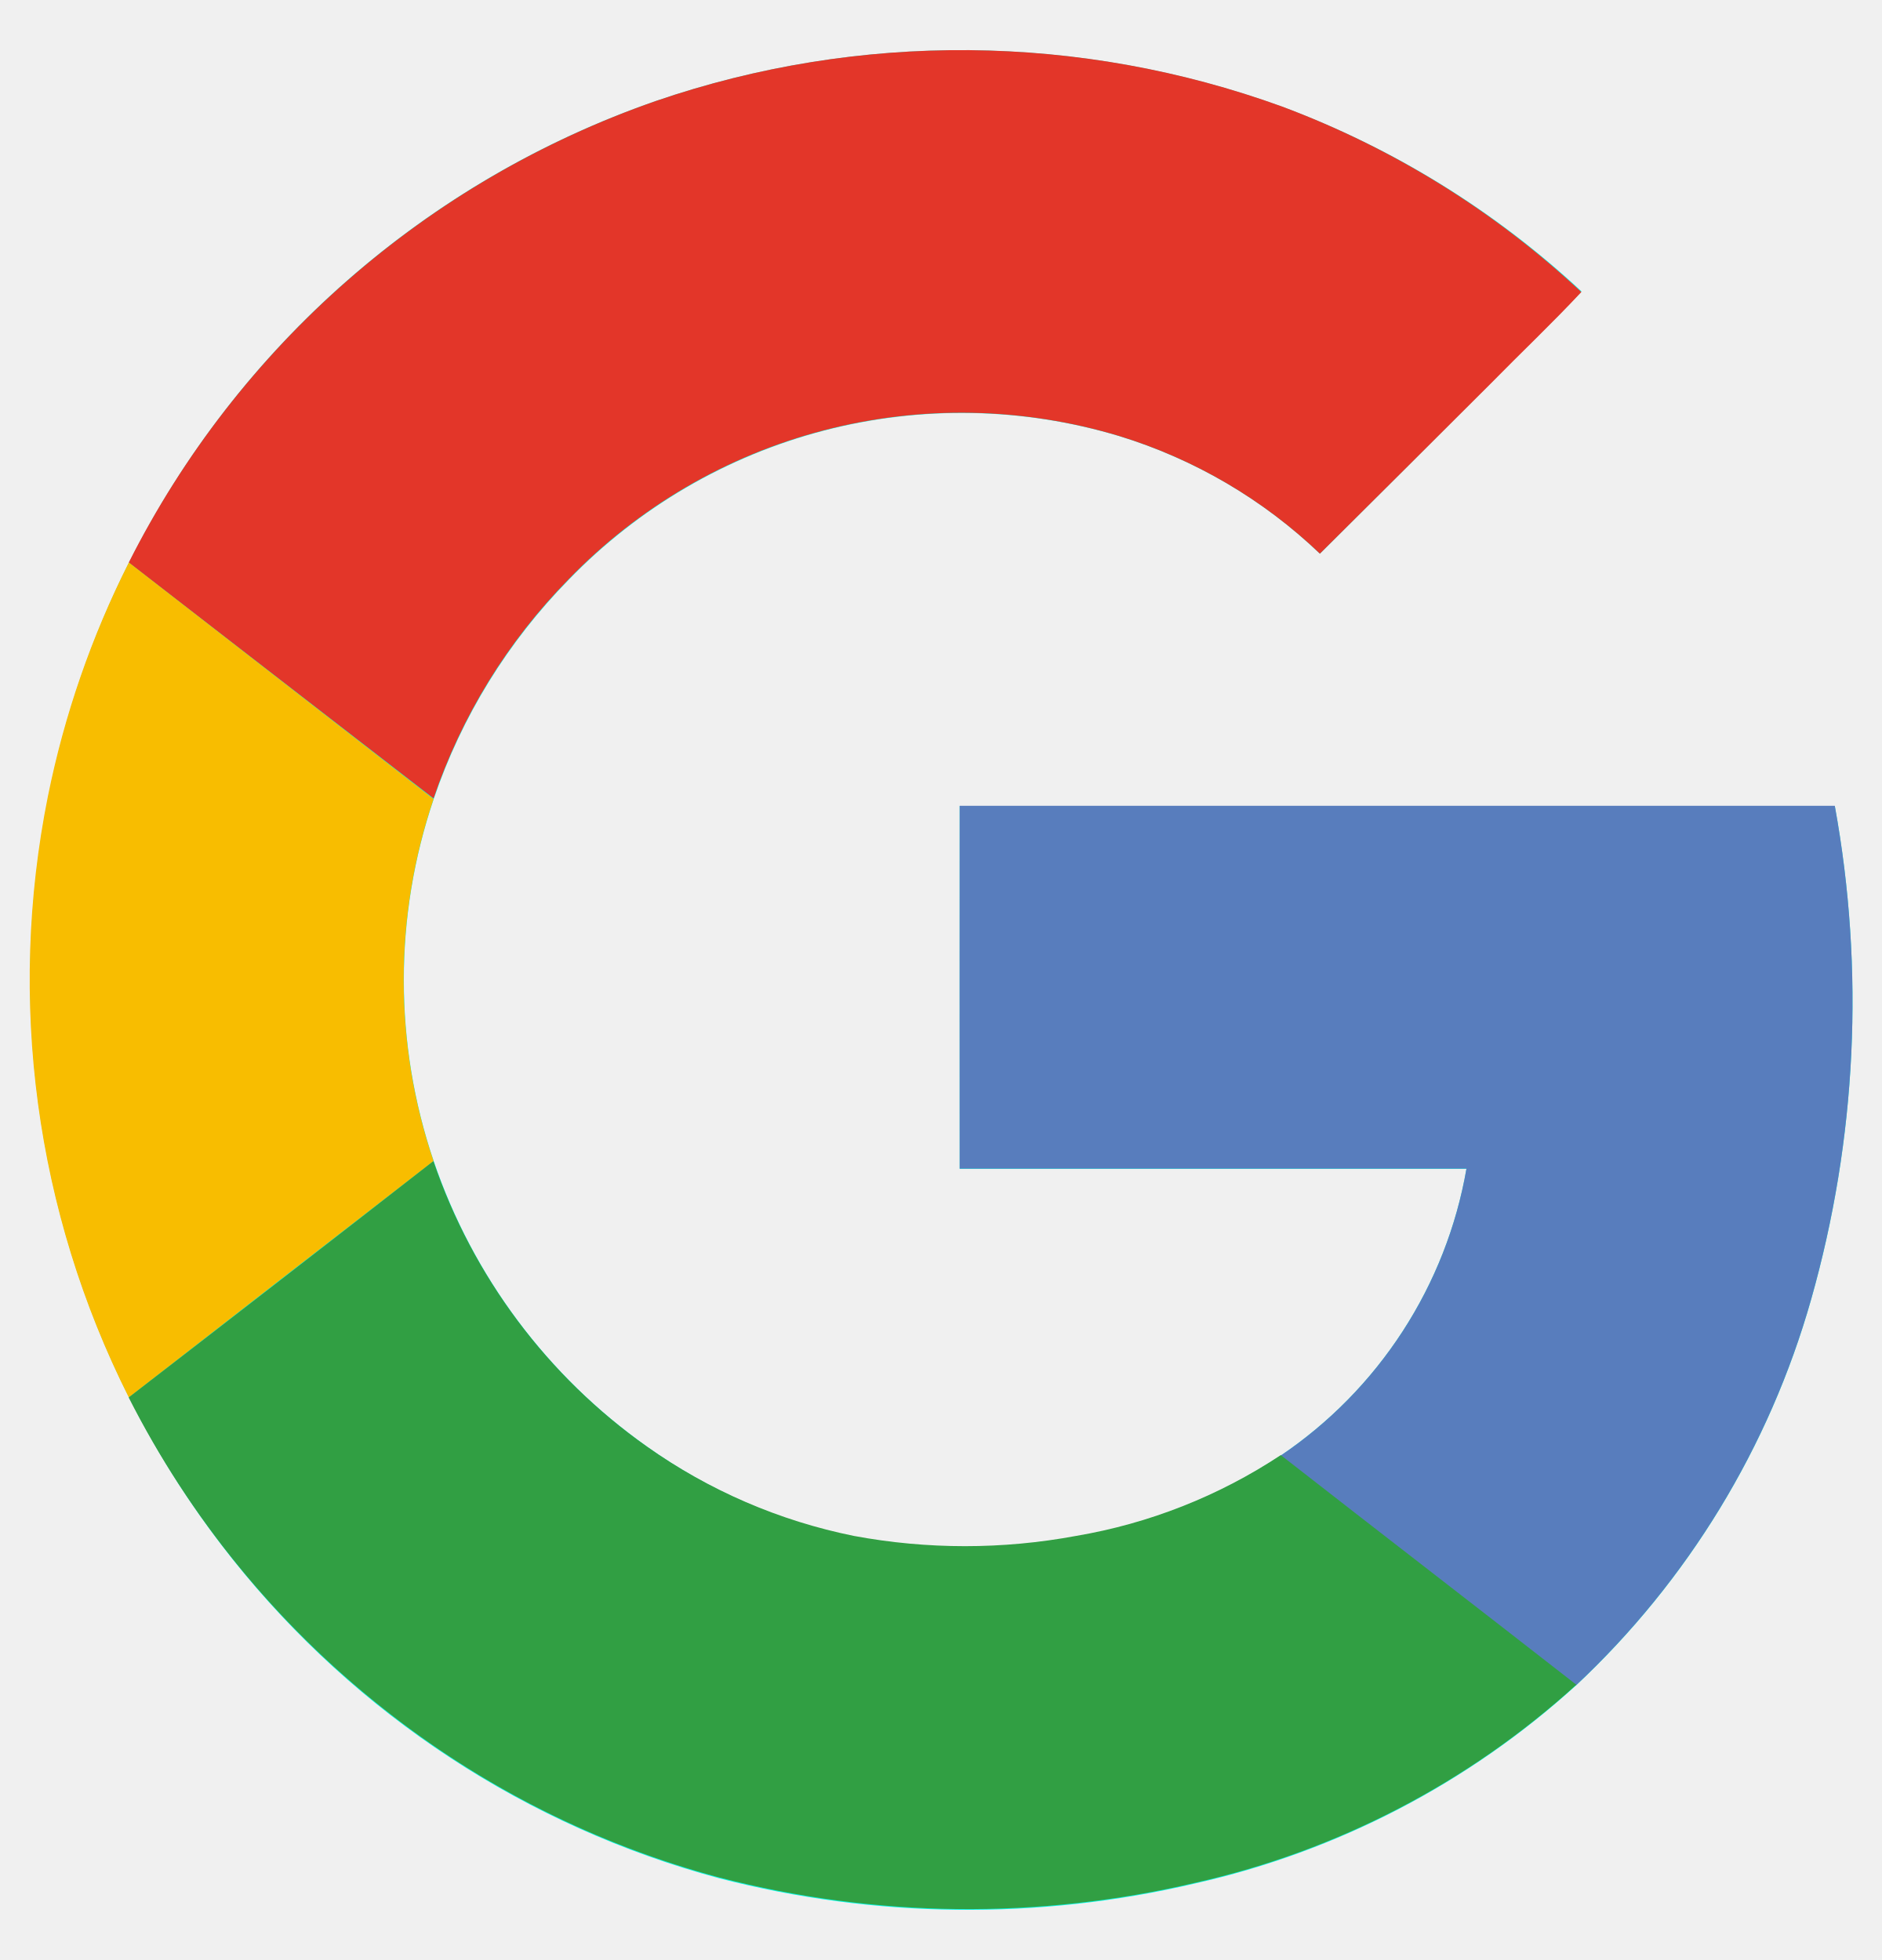
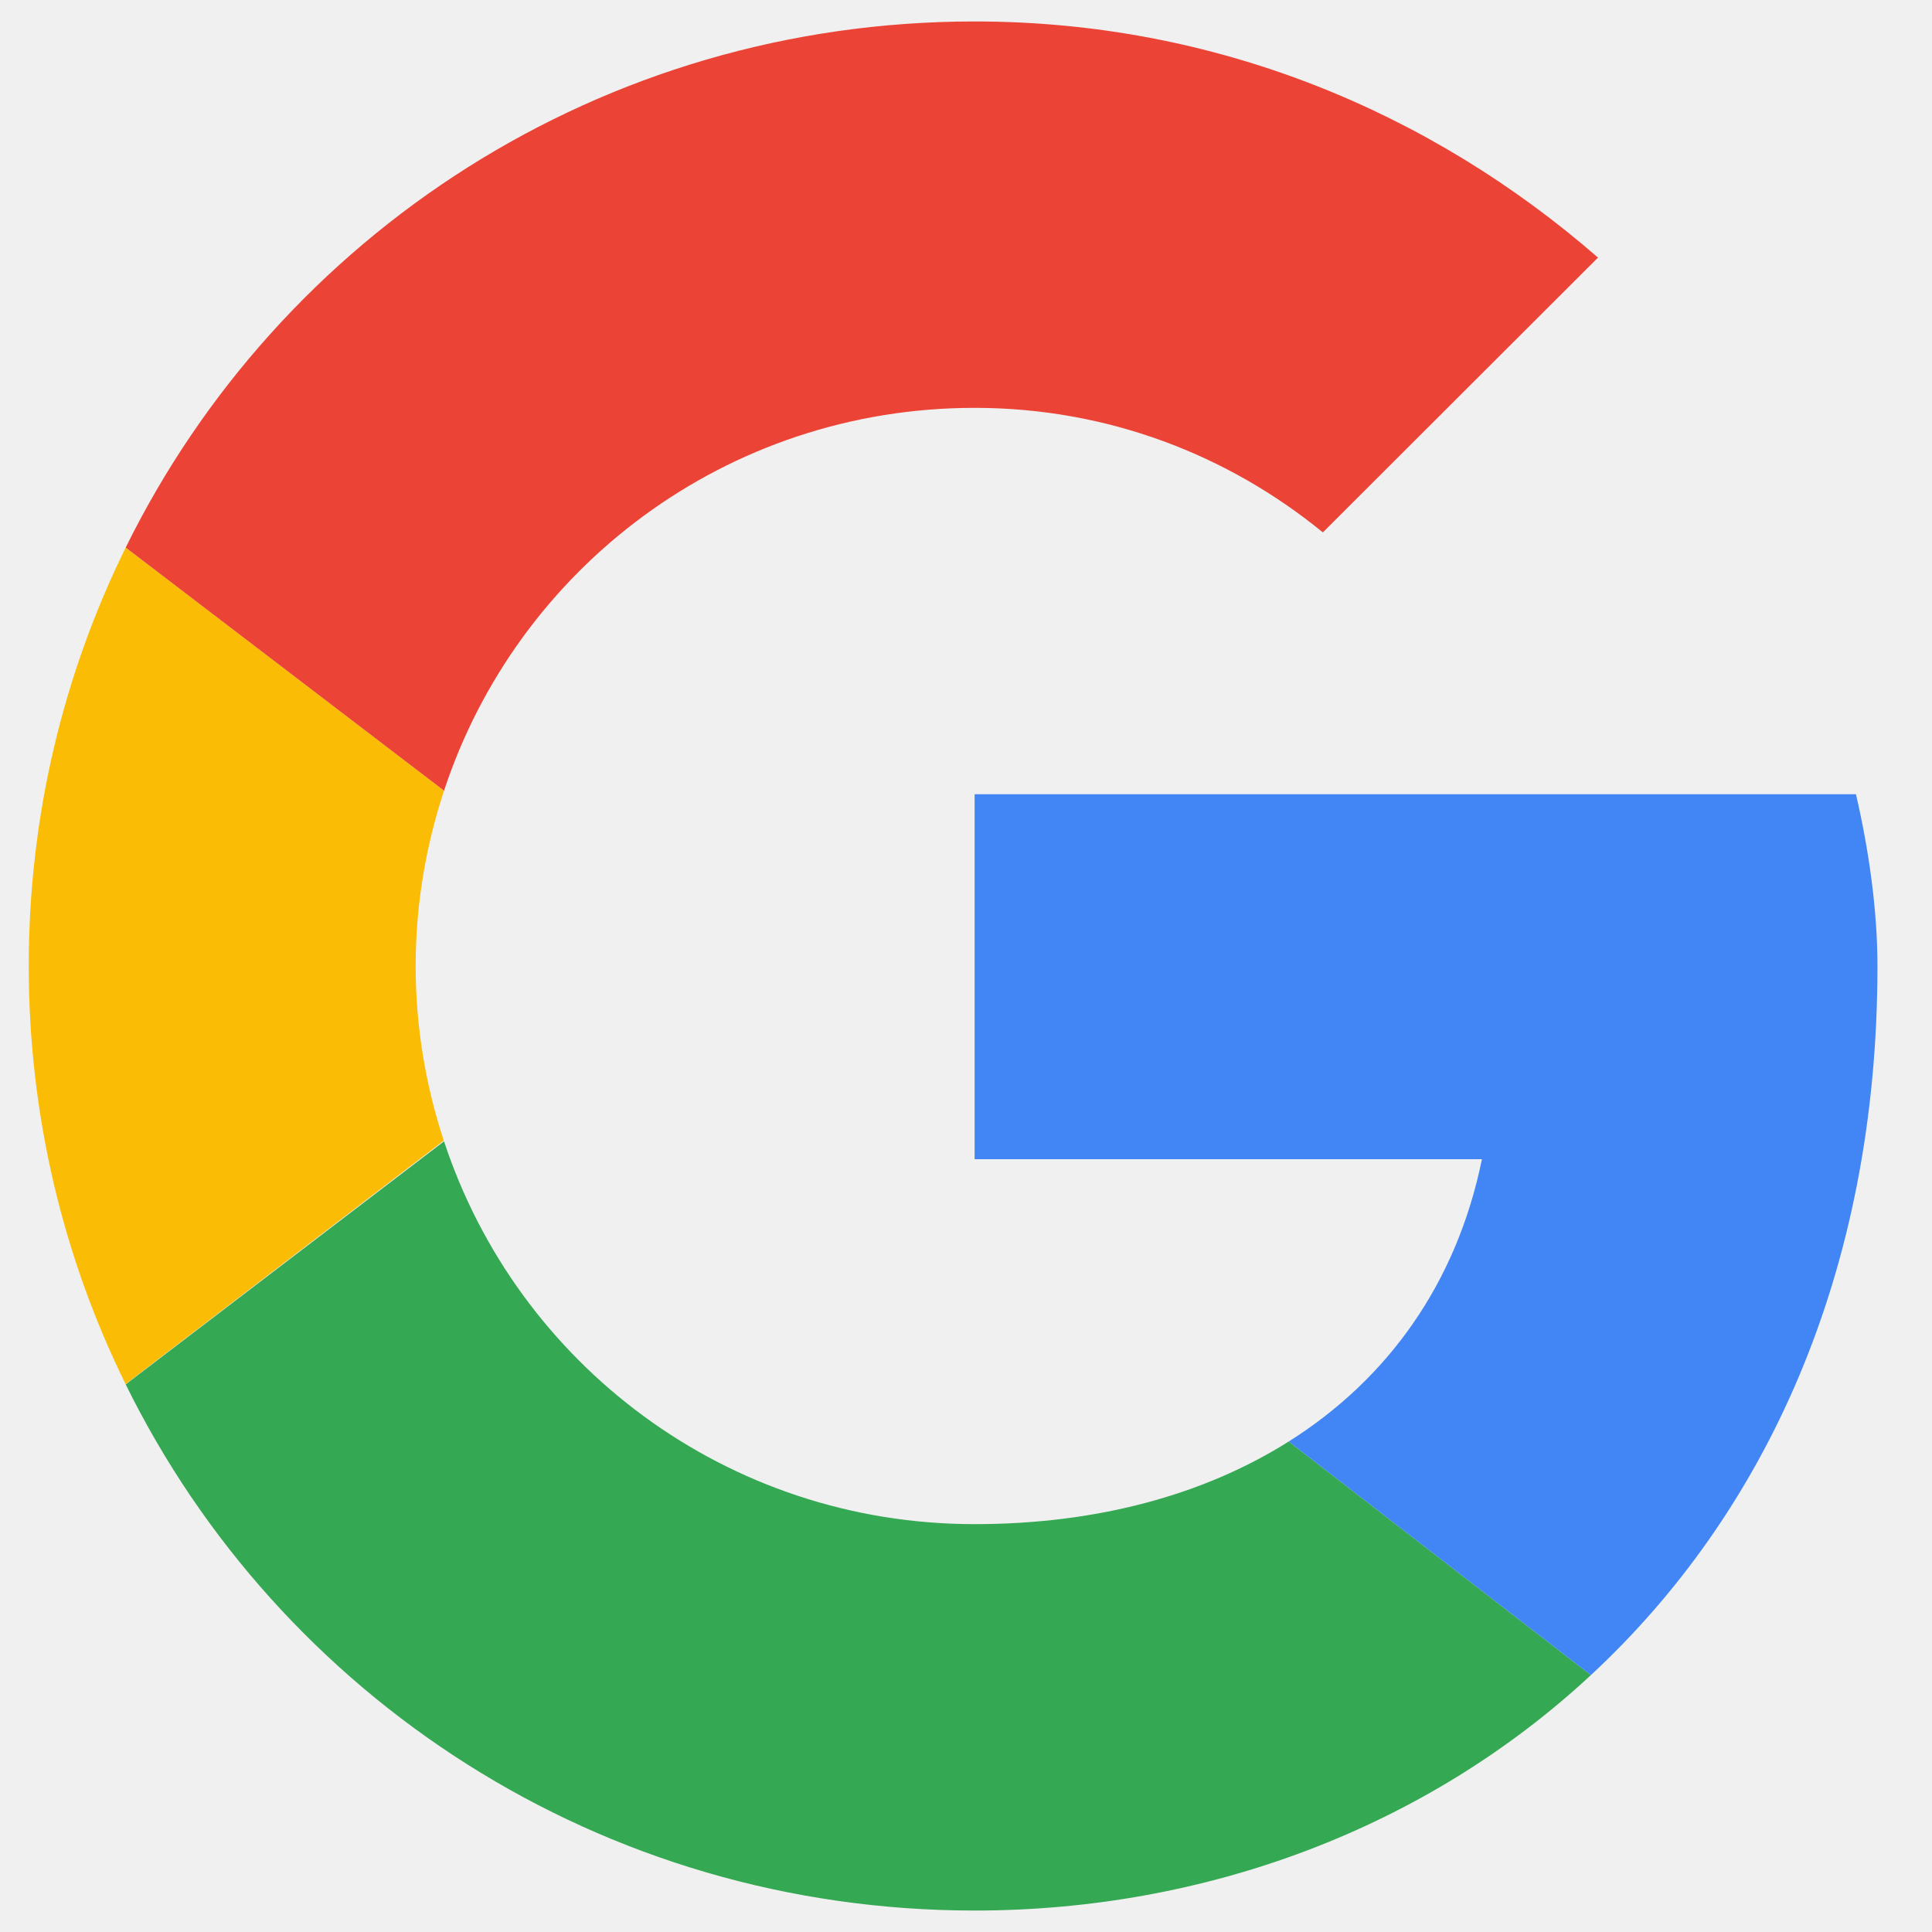
- <svg xmlns="http://www.w3.org/2000/svg" width="24" height="25" viewBox="0 0 24 25" fill="none">
-   <g clip-path="url(#clip0_29_42)">
-     <path d="M8.361 1.289C5.963 2.121 3.895 3.7 2.46 5.794C1.026 7.888 0.301 10.387 0.392 12.924C0.483 15.46 1.385 17.901 2.965 19.887C4.545 21.873 6.721 23.3 9.172 23.958C11.16 24.471 13.242 24.494 15.24 24.024C17.05 23.617 18.723 22.748 20.096 21.5C21.525 20.162 22.562 18.46 23.096 16.576C23.677 14.528 23.78 12.374 23.398 10.28H12.238V14.909H18.701C18.572 15.648 18.295 16.352 17.887 16.981C17.48 17.61 16.949 18.15 16.328 18.569C15.538 19.091 14.649 19.443 13.716 19.601C12.78 19.775 11.82 19.775 10.884 19.601C9.936 19.405 9.039 19.013 8.25 18.451C6.983 17.554 6.031 16.28 5.531 14.81C5.023 13.313 5.023 11.689 5.531 10.192C5.887 9.142 6.476 8.187 7.252 7.396C8.142 6.475 9.267 5.817 10.506 5.493C11.745 5.17 13.048 5.194 14.274 5.563C15.232 5.857 16.108 6.37 16.832 7.063C17.561 6.338 18.288 5.611 19.014 4.882C19.389 4.49 19.798 4.117 20.168 3.716C19.062 2.687 17.765 1.887 16.35 1.361C13.773 0.425 10.954 0.4 8.361 1.289Z" fill="#0AF9E6" />
-     <path d="M8.361 1.289C10.954 0.399 13.773 0.424 16.35 1.359C17.765 1.889 19.062 2.693 20.166 3.725C19.791 4.126 19.395 4.501 19.012 4.891C18.285 5.617 17.558 6.341 16.832 7.062C16.108 6.37 15.232 5.856 14.274 5.562C13.049 5.192 11.745 5.167 10.506 5.489C9.267 5.811 8.141 6.469 7.251 7.389C6.474 8.179 5.885 9.135 5.529 10.184L1.642 7.175C3.034 4.416 5.443 2.306 8.361 1.289Z" fill="#E33629" />
-     <path d="M0.611 10.156C0.82 9.121 1.167 8.118 1.643 7.175L5.529 10.192C5.021 11.689 5.021 13.313 5.529 14.81C4.234 15.81 2.939 16.815 1.643 17.825C0.452 15.456 0.089 12.756 0.611 10.156Z" fill="#F8BD00" />
-     <path d="M12.238 10.278H23.398C23.78 12.372 23.677 14.526 23.096 16.574C22.562 18.458 21.525 20.16 20.096 21.498C18.842 20.519 17.582 19.548 16.328 18.569C16.949 18.15 17.48 17.609 17.888 16.98C18.296 16.35 18.573 15.645 18.701 14.906H12.238C12.236 13.364 12.238 11.821 12.238 10.278Z" fill="#587DBD" />
-     <path d="M1.641 17.825C2.937 16.825 4.232 15.82 5.527 14.81C6.029 16.28 6.981 17.555 8.25 18.451C9.041 19.011 9.94 19.399 10.89 19.591C11.826 19.765 12.786 19.765 13.721 19.591C14.654 19.433 15.544 19.082 16.333 18.56C17.587 19.539 18.848 20.51 20.102 21.489C18.729 22.737 17.056 23.607 15.246 24.014C13.248 24.484 11.165 24.462 9.178 23.949C7.606 23.529 6.138 22.789 4.866 21.776C3.519 20.706 2.419 19.359 1.641 17.825Z" fill="#319F43" />
+ <svg xmlns="http://www.w3.org/2000/svg" width="800px" height="800px" viewBox="-0.5 0 48 48" version="1.1">
+   <defs>
+ 
+ </defs>
+   <g id="Icons" stroke="none" stroke-width="1" fill="none" fill-rule="evenodd">
+     <g id="Color-" transform="translate(-401, -860)">
+       <g id="Google" transform="translate(401, 860)">
+         <path d="M9.827,24 C9.827,22.476 10.08,21.014 10.532,19.644 L2.623,13.604 C1.082,16.734 0.214,20.26 0.214,24 C0.214,27.737 1.081,31.261 2.62,34.388 L10.525,28.337 C10.077,26.973 9.827,25.517 9.827,24" id="Fill-1" fill="#FBBC05">
+ 
+ </path>
+         <path d="M23.714,10.133 C27.025,10.133 30.016,11.307 32.366,13.227 L39.202,6.4 C35.036,2.773 29.695,0.533 23.714,0.533 C14.427,0.533 6.445,5.844 2.623,13.604 L10.532,19.644 C12.355,14.112 17.549,10.133 23.714,10.133" id="Fill-2" fill="#EB4335">
+ 
+ </path>
+         <path d="M23.714,37.867 C17.549,37.867 12.355,33.888 10.532,28.356 L2.623,34.395 C6.445,42.156 14.427,47.467 23.714,47.467 C29.445,47.467 34.918,45.431 39.025,41.618 L31.518,35.814 C29.4,37.149 26.732,37.867 23.714,37.867" id="Fill-3" fill="#34A853">
+ 
+ </path>
+         <path d="M46.145,24 C46.145,22.613 45.932,21.12 45.611,19.733 L23.714,19.733 L23.714,28.8 L36.318,28.8 C35.688,31.891 33.972,34.268 31.518,35.814 L39.025,41.618 C43.339,37.614 46.145,31.649 46.145,24" id="Fill-4" fill="#4285F4">
+ 
+ </path>
+       </g>
+     </g>
  </g>
-   <defs>
-     <clipPath id="clip0_29_42">
-       <rect width="24" height="24" fill="white" transform="translate(0 0.5)" />
-     </clipPath>
-   </defs>
</svg>
